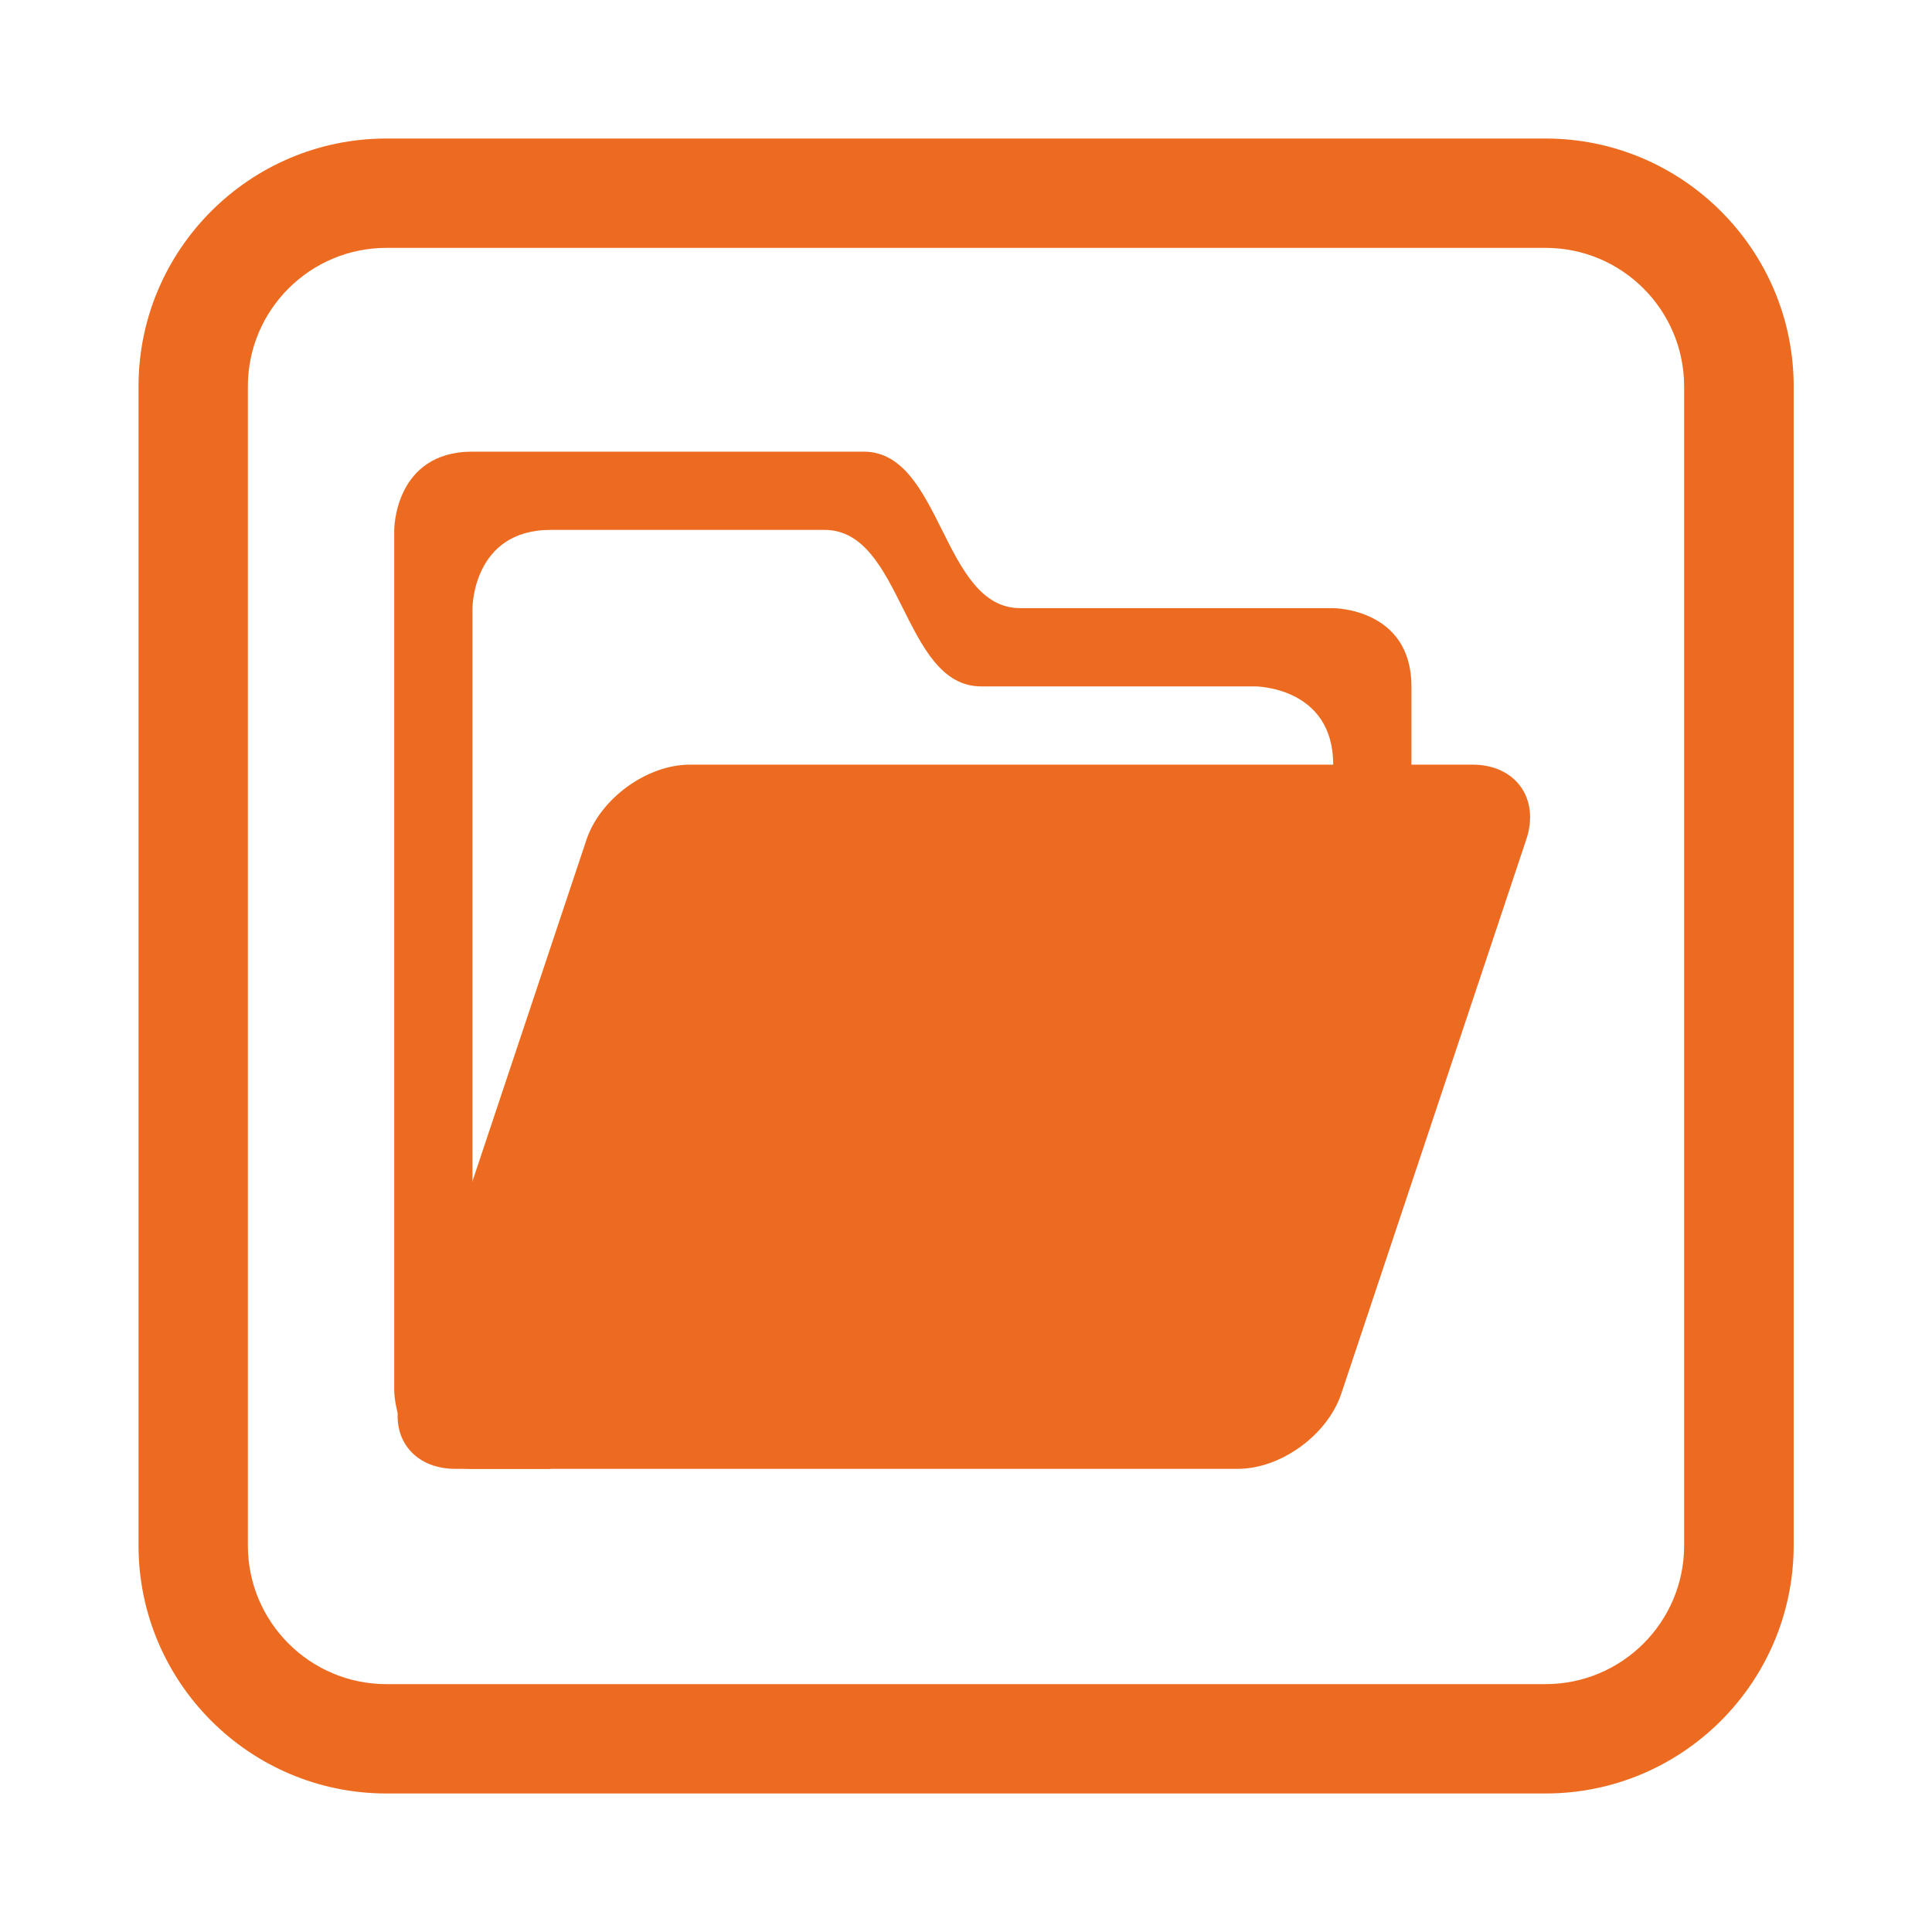
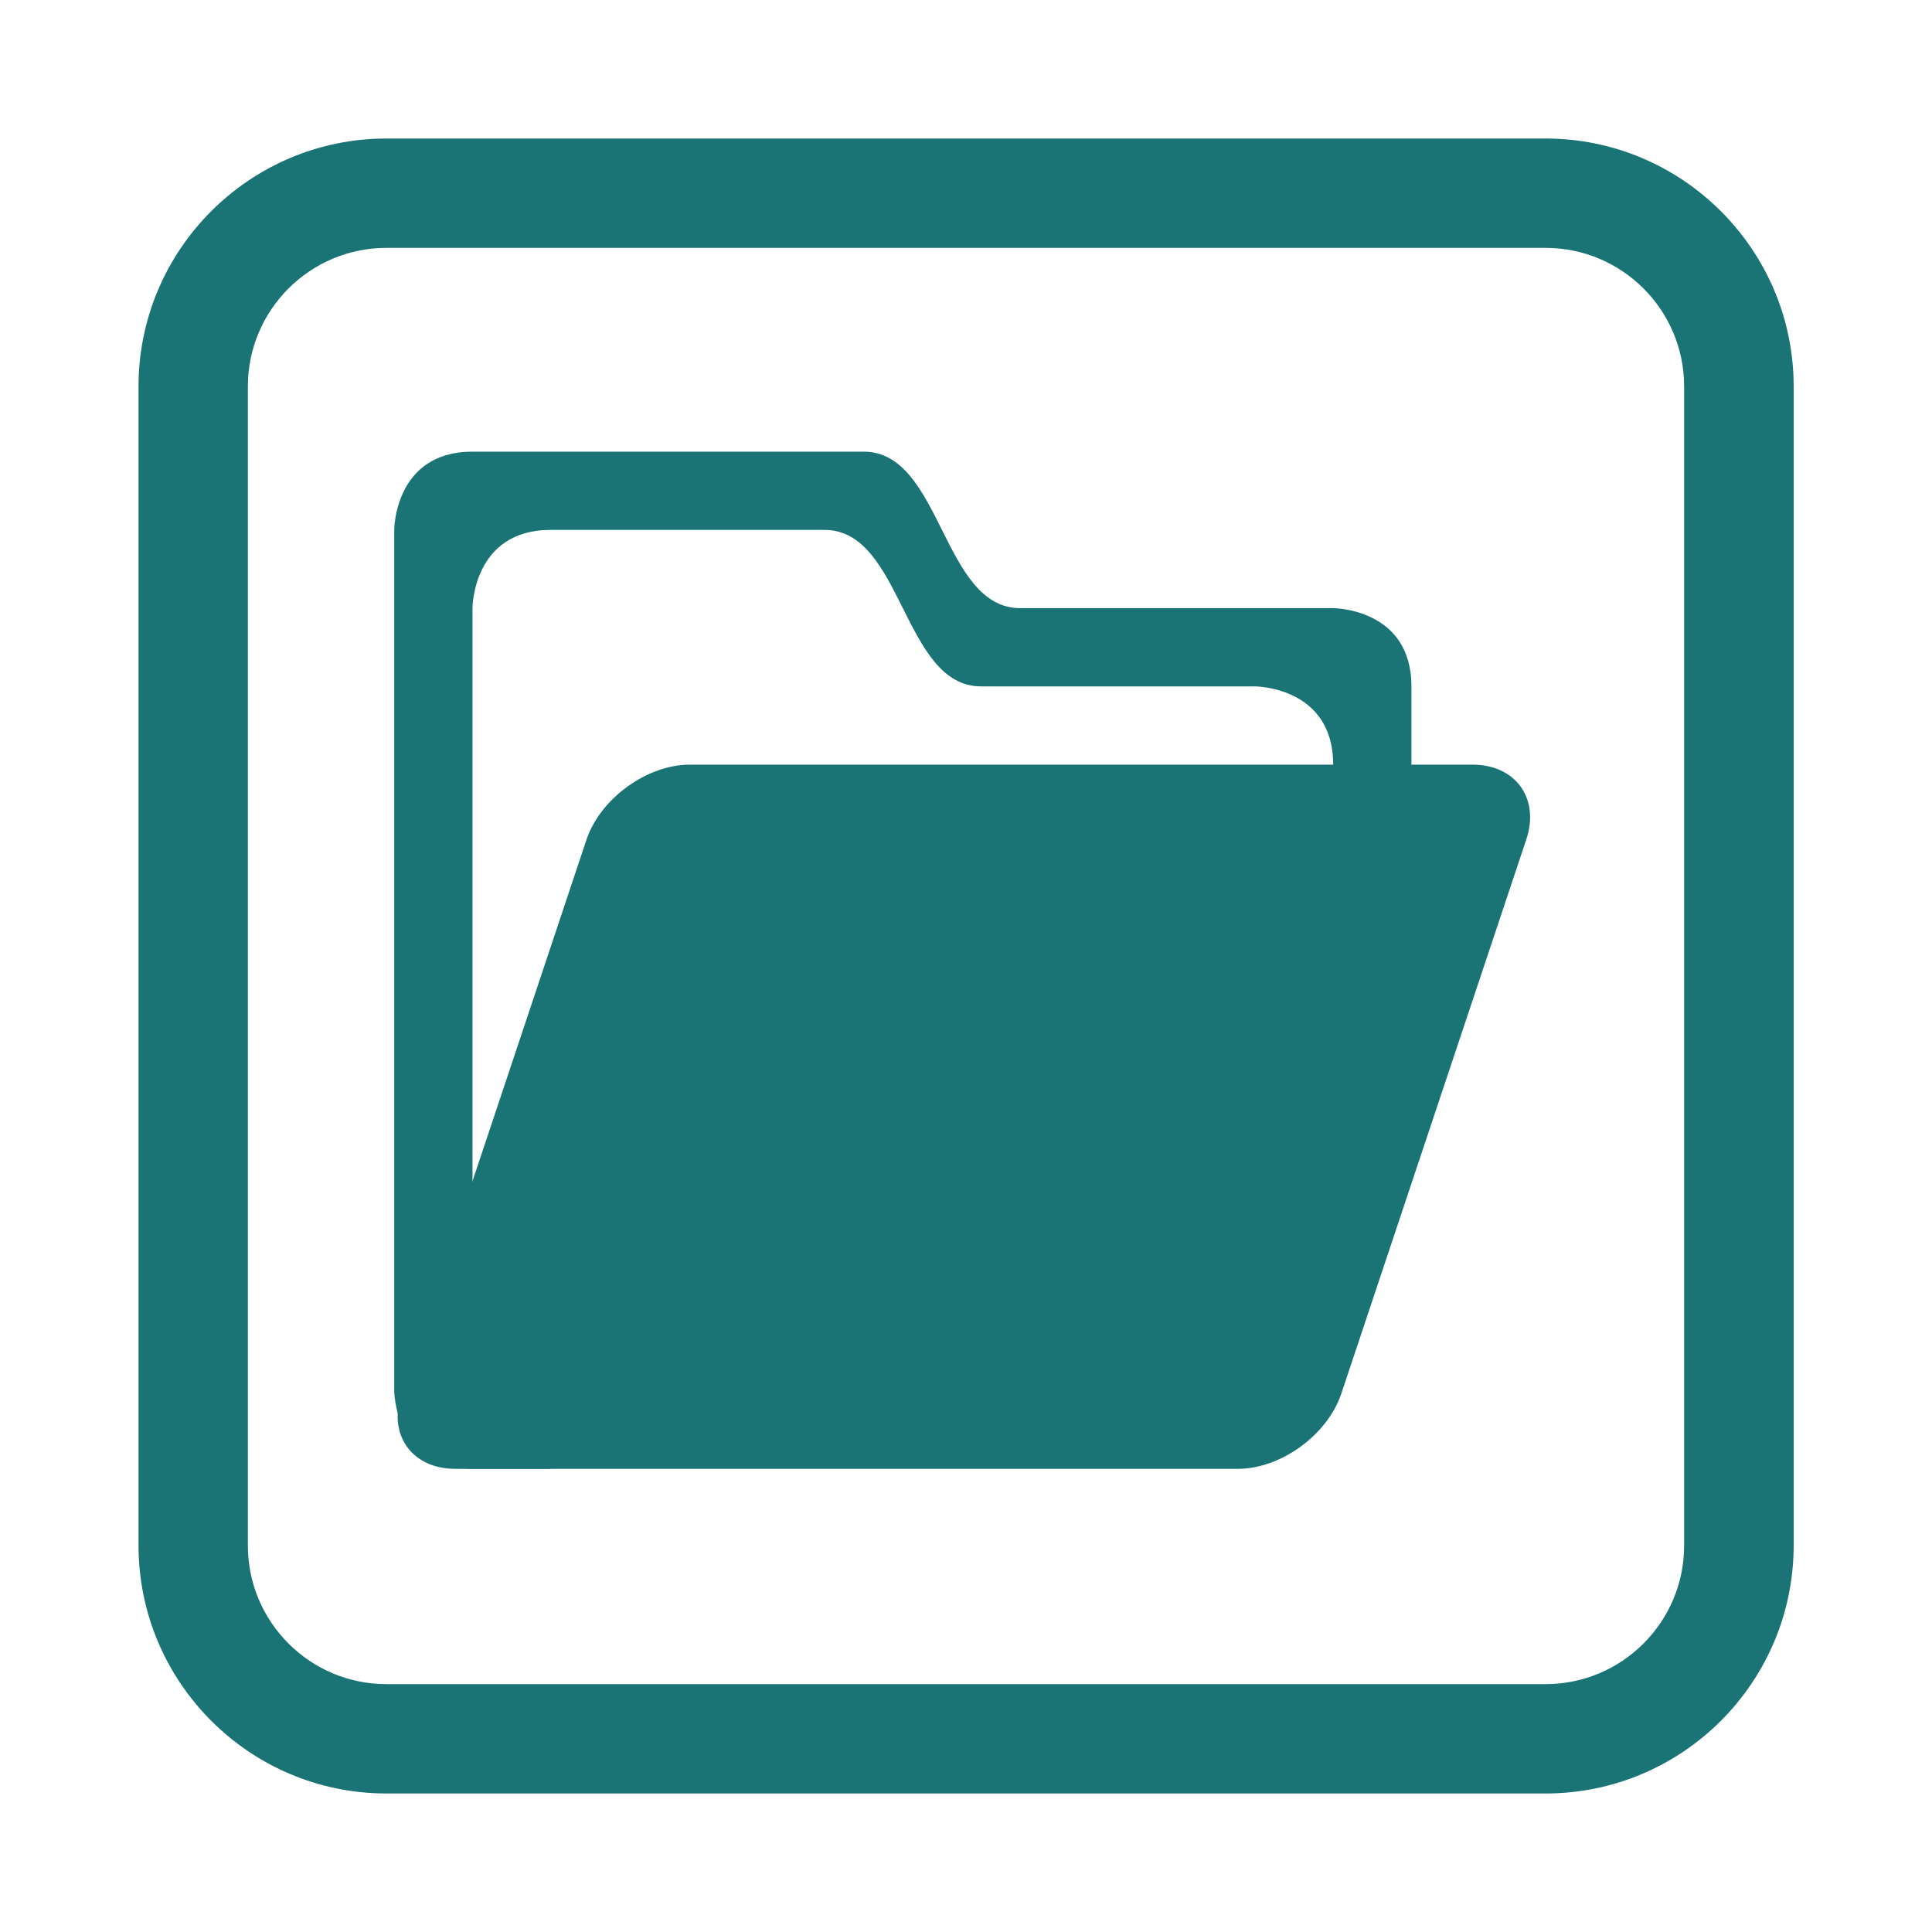
<svg xmlns="http://www.w3.org/2000/svg" version="1.0" id="close_window" x="0px" y="0px" viewBox="0 0 100 100" enable-background="new 0 0 100 100" xml:space="preserve">
  <defs id="defs17" />
  <g id="g4">
-     <path fill="#ED6B21" d="M80,92.83H20c-7.08,0-12.83-5.76-12.83-12.84V20c0-7.08,5.76-12.83,12.83-12.83h60   c7.08,0,12.84,5.76,12.84,12.83v60C92.83,87.08,87.08,92.83,80,92.83z M20,12.83c-3.95,0-7.17,3.21-7.17,7.17v60   c0,3.95,3.21,7.17,7.17,7.17h60c3.95,0,7.17-3.21,7.17-7.17V20c0-3.95-3.21-7.17-7.17-7.17H20z" id="path2" />
+     <path fill="#1A7476" d="M80,92.83H20c-7.08,0-12.83-5.76-12.83-12.84V20c0-7.08,5.76-12.83,12.83-12.83h60   c7.08,0,12.84,5.76,12.84,12.83v60C92.83,87.08,87.08,92.83,80,92.83z M20,12.83c-3.95,0-7.17,3.21-7.17,7.17v60   c0,3.95,3.21,7.17,7.17,7.17h60c3.95,0,7.17-3.21,7.17-7.17V20c0-3.95-3.21-7.17-7.17-7.17H20z" id="path2" />
  </g>
-   <g id="open" transform="matrix(4.05,0,0,4.05,15.4645,15.27738)" style="fill:#ed6b21;fill-opacity:1">
-     <path id="path2-7" d="M 1.22,14 V 3 c 0,0 0,-1 1,-1 1,0 4,0 5,0 1,0 1,2 2,2 1,0 4,0 4,0 0,0 1,0 1,1 v 2 h -1 c 0,0 0,0 0,-1 0,-1 -1,-1 -1,-1 h -3.5 c -1,0 -1,-2 -2,-2 -1,0 -3.5,0 -3.5,0 -1,0 -1,1 -1,1 v 9 1 h 1 v 1 c 0,0 0,0 -1,0 -1,0 -1,-1 -1,-1 z" fill="#808080" style="fill:#ed6b21;fill-opacity:1" />
-     <path id="path4" d="M 5,6 C 4.45,6 3.86,6.43 3.68,6.95 l -2.37,7.1 C 1.14,14.57 1.45,15 2,15 h 10 c 0.55,0 1.14,-0.43 1.32,-0.95 l 2.37,-7.1 C 15.86,6.43 15.55,6 15,6 Z" fill="#ed6b21" style="fill:#ed6b21;fill-opacity:1" />
+   <g id="open" transform="matrix(4.05,0,0,4.05,15.4645,15.27738)" style="fill:#1A7476;fill-opacity:1">
+     <path id="path2-7" d="M 1.22,14 V 3 c 0,0 0,-1 1,-1 1,0 4,0 5,0 1,0 1,2 2,2 1,0 4,0 4,0 0,0 1,0 1,1 v 2 h -1 c 0,0 0,0 0,-1 0,-1 -1,-1 -1,-1 h -3.5 c -1,0 -1,-2 -2,-2 -1,0 -3.5,0 -3.5,0 -1,0 -1,1 -1,1 v 9 1 h 1 v 1 c 0,0 0,0 -1,0 -1,0 -1,-1 -1,-1 z" fill="#808080" style="fill:#1A7476;fill-opacity:1" />
+     <path id="path4" d="M 5,6 C 4.45,6 3.86,6.43 3.68,6.95 l -2.37,7.1 C 1.14,14.57 1.45,15 2,15 h 10 c 0.55,0 1.14,-0.43 1.32,-0.95 l 2.37,-7.1 C 15.86,6.43 15.55,6 15,6 Z" fill="#1A7476" style="fill:#1A7476;fill-opacity:1" />
  </g>
</svg>
